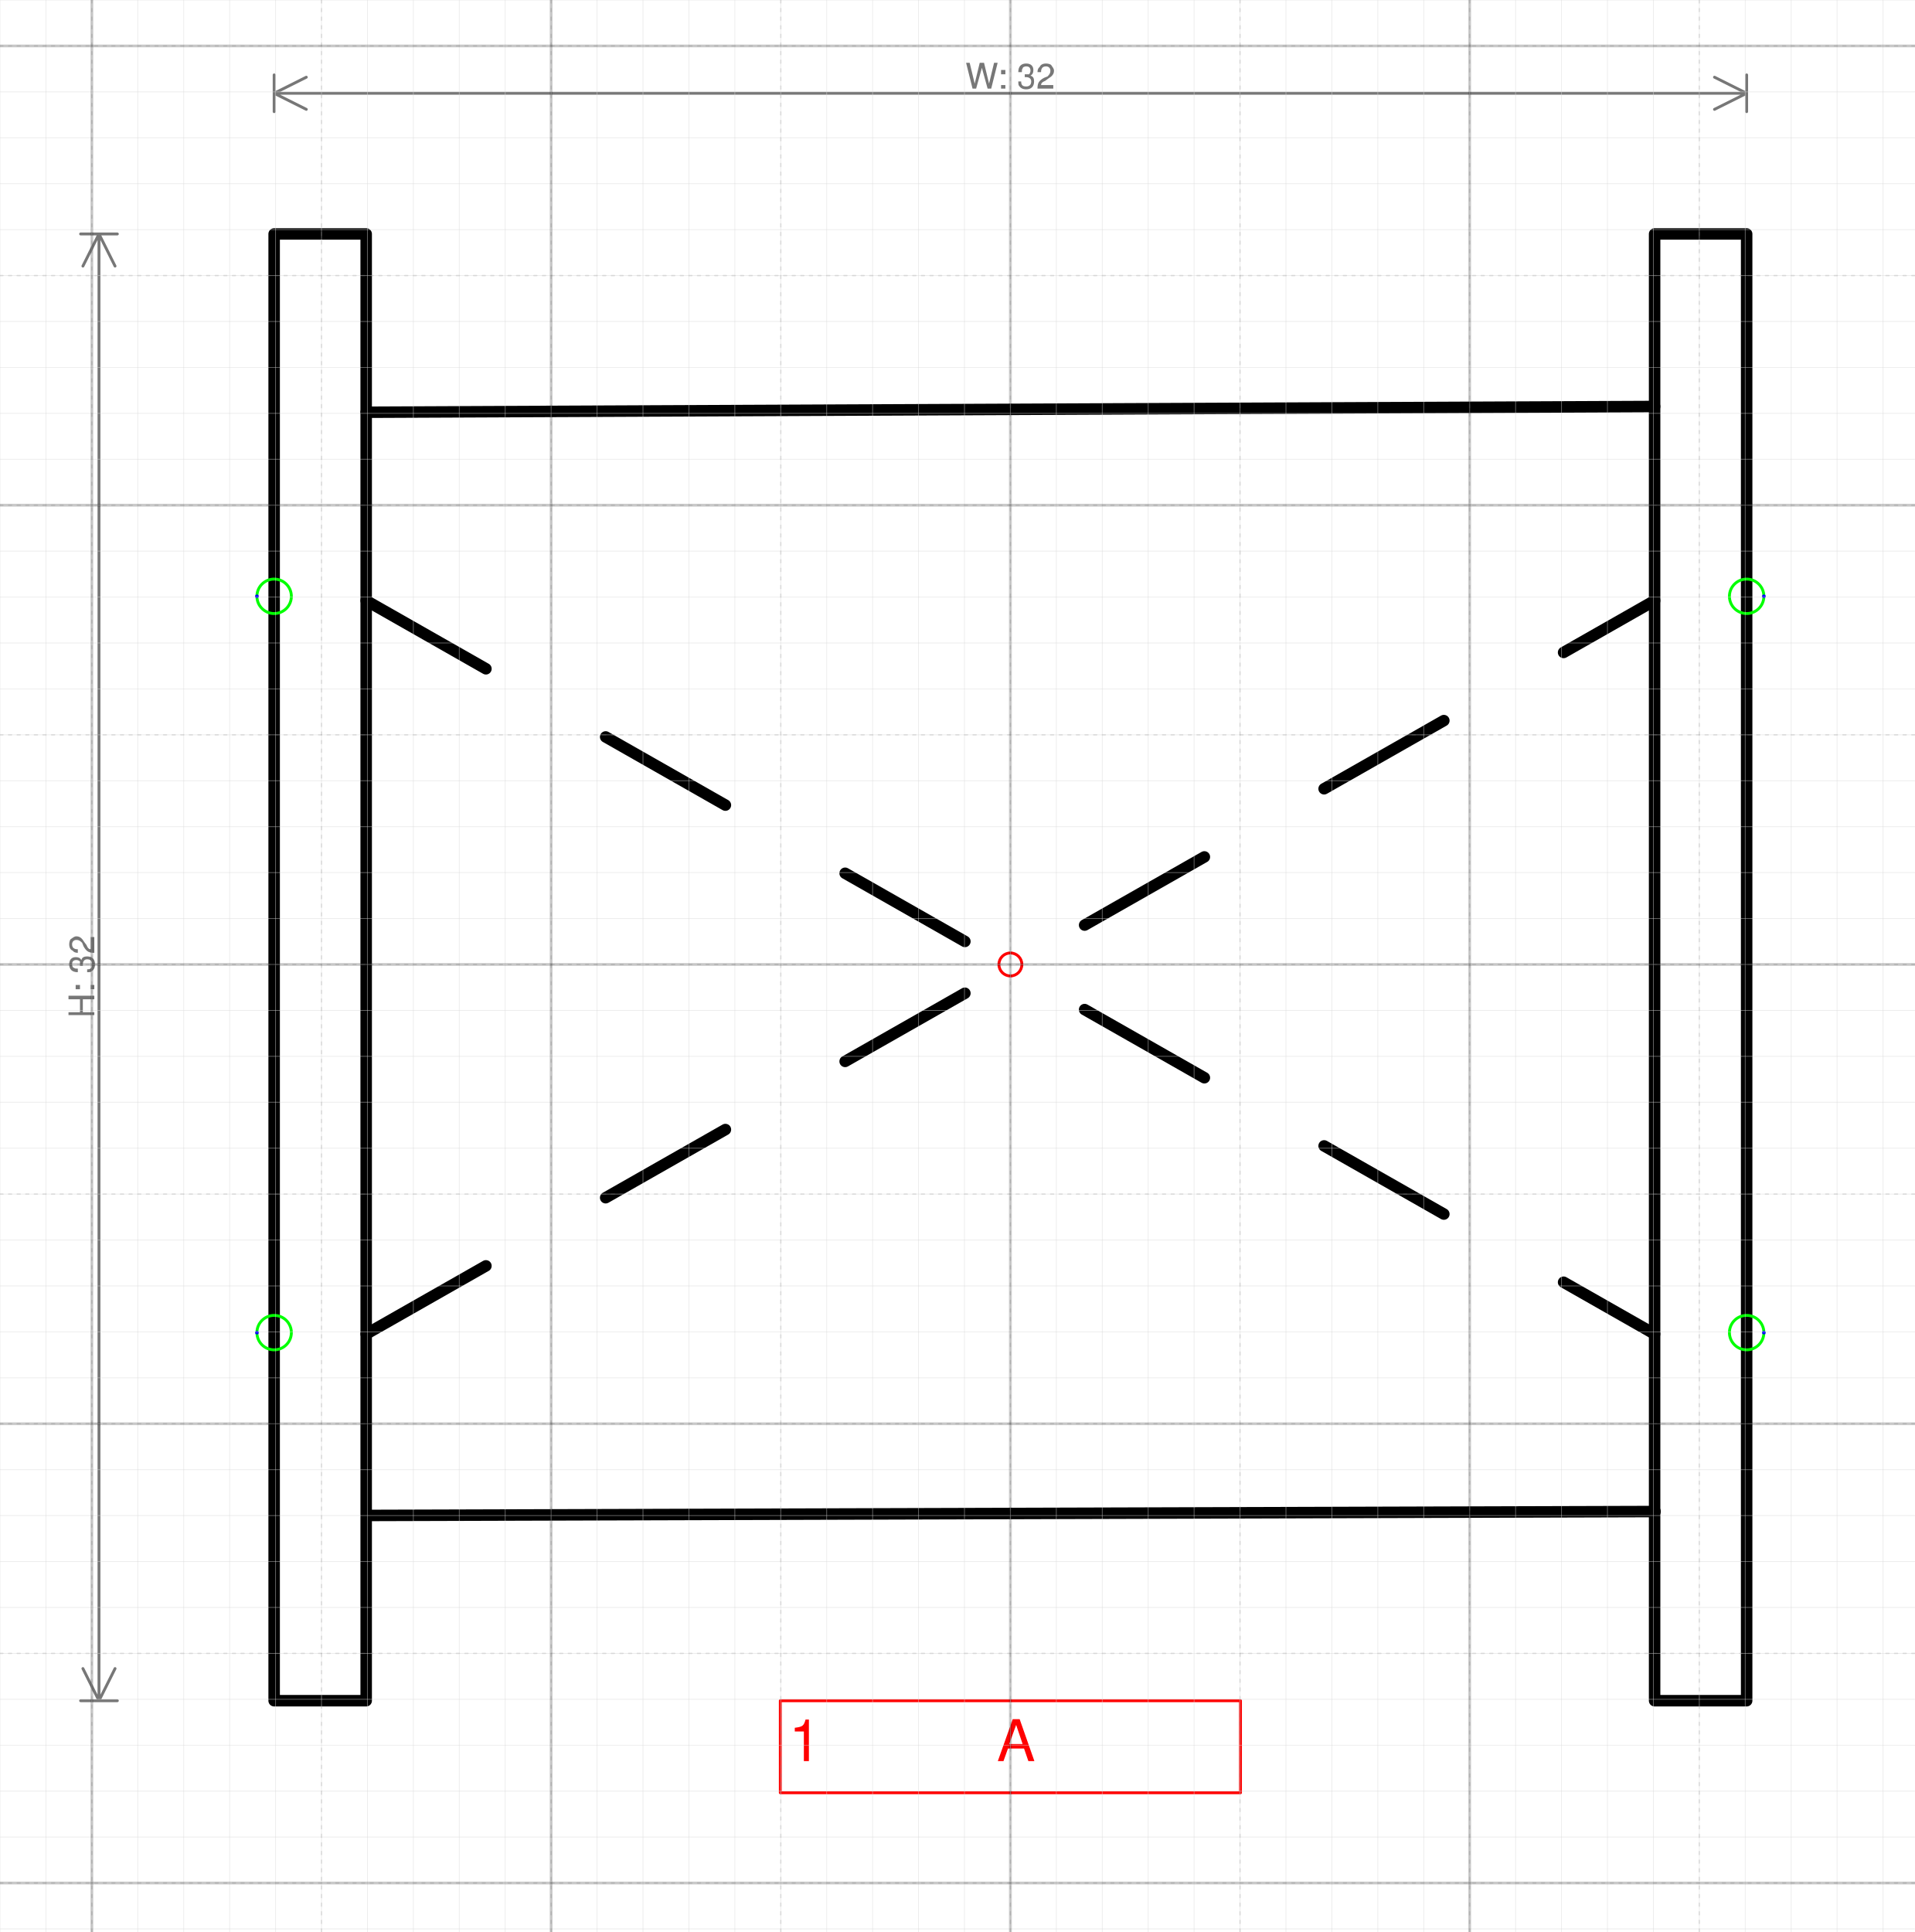
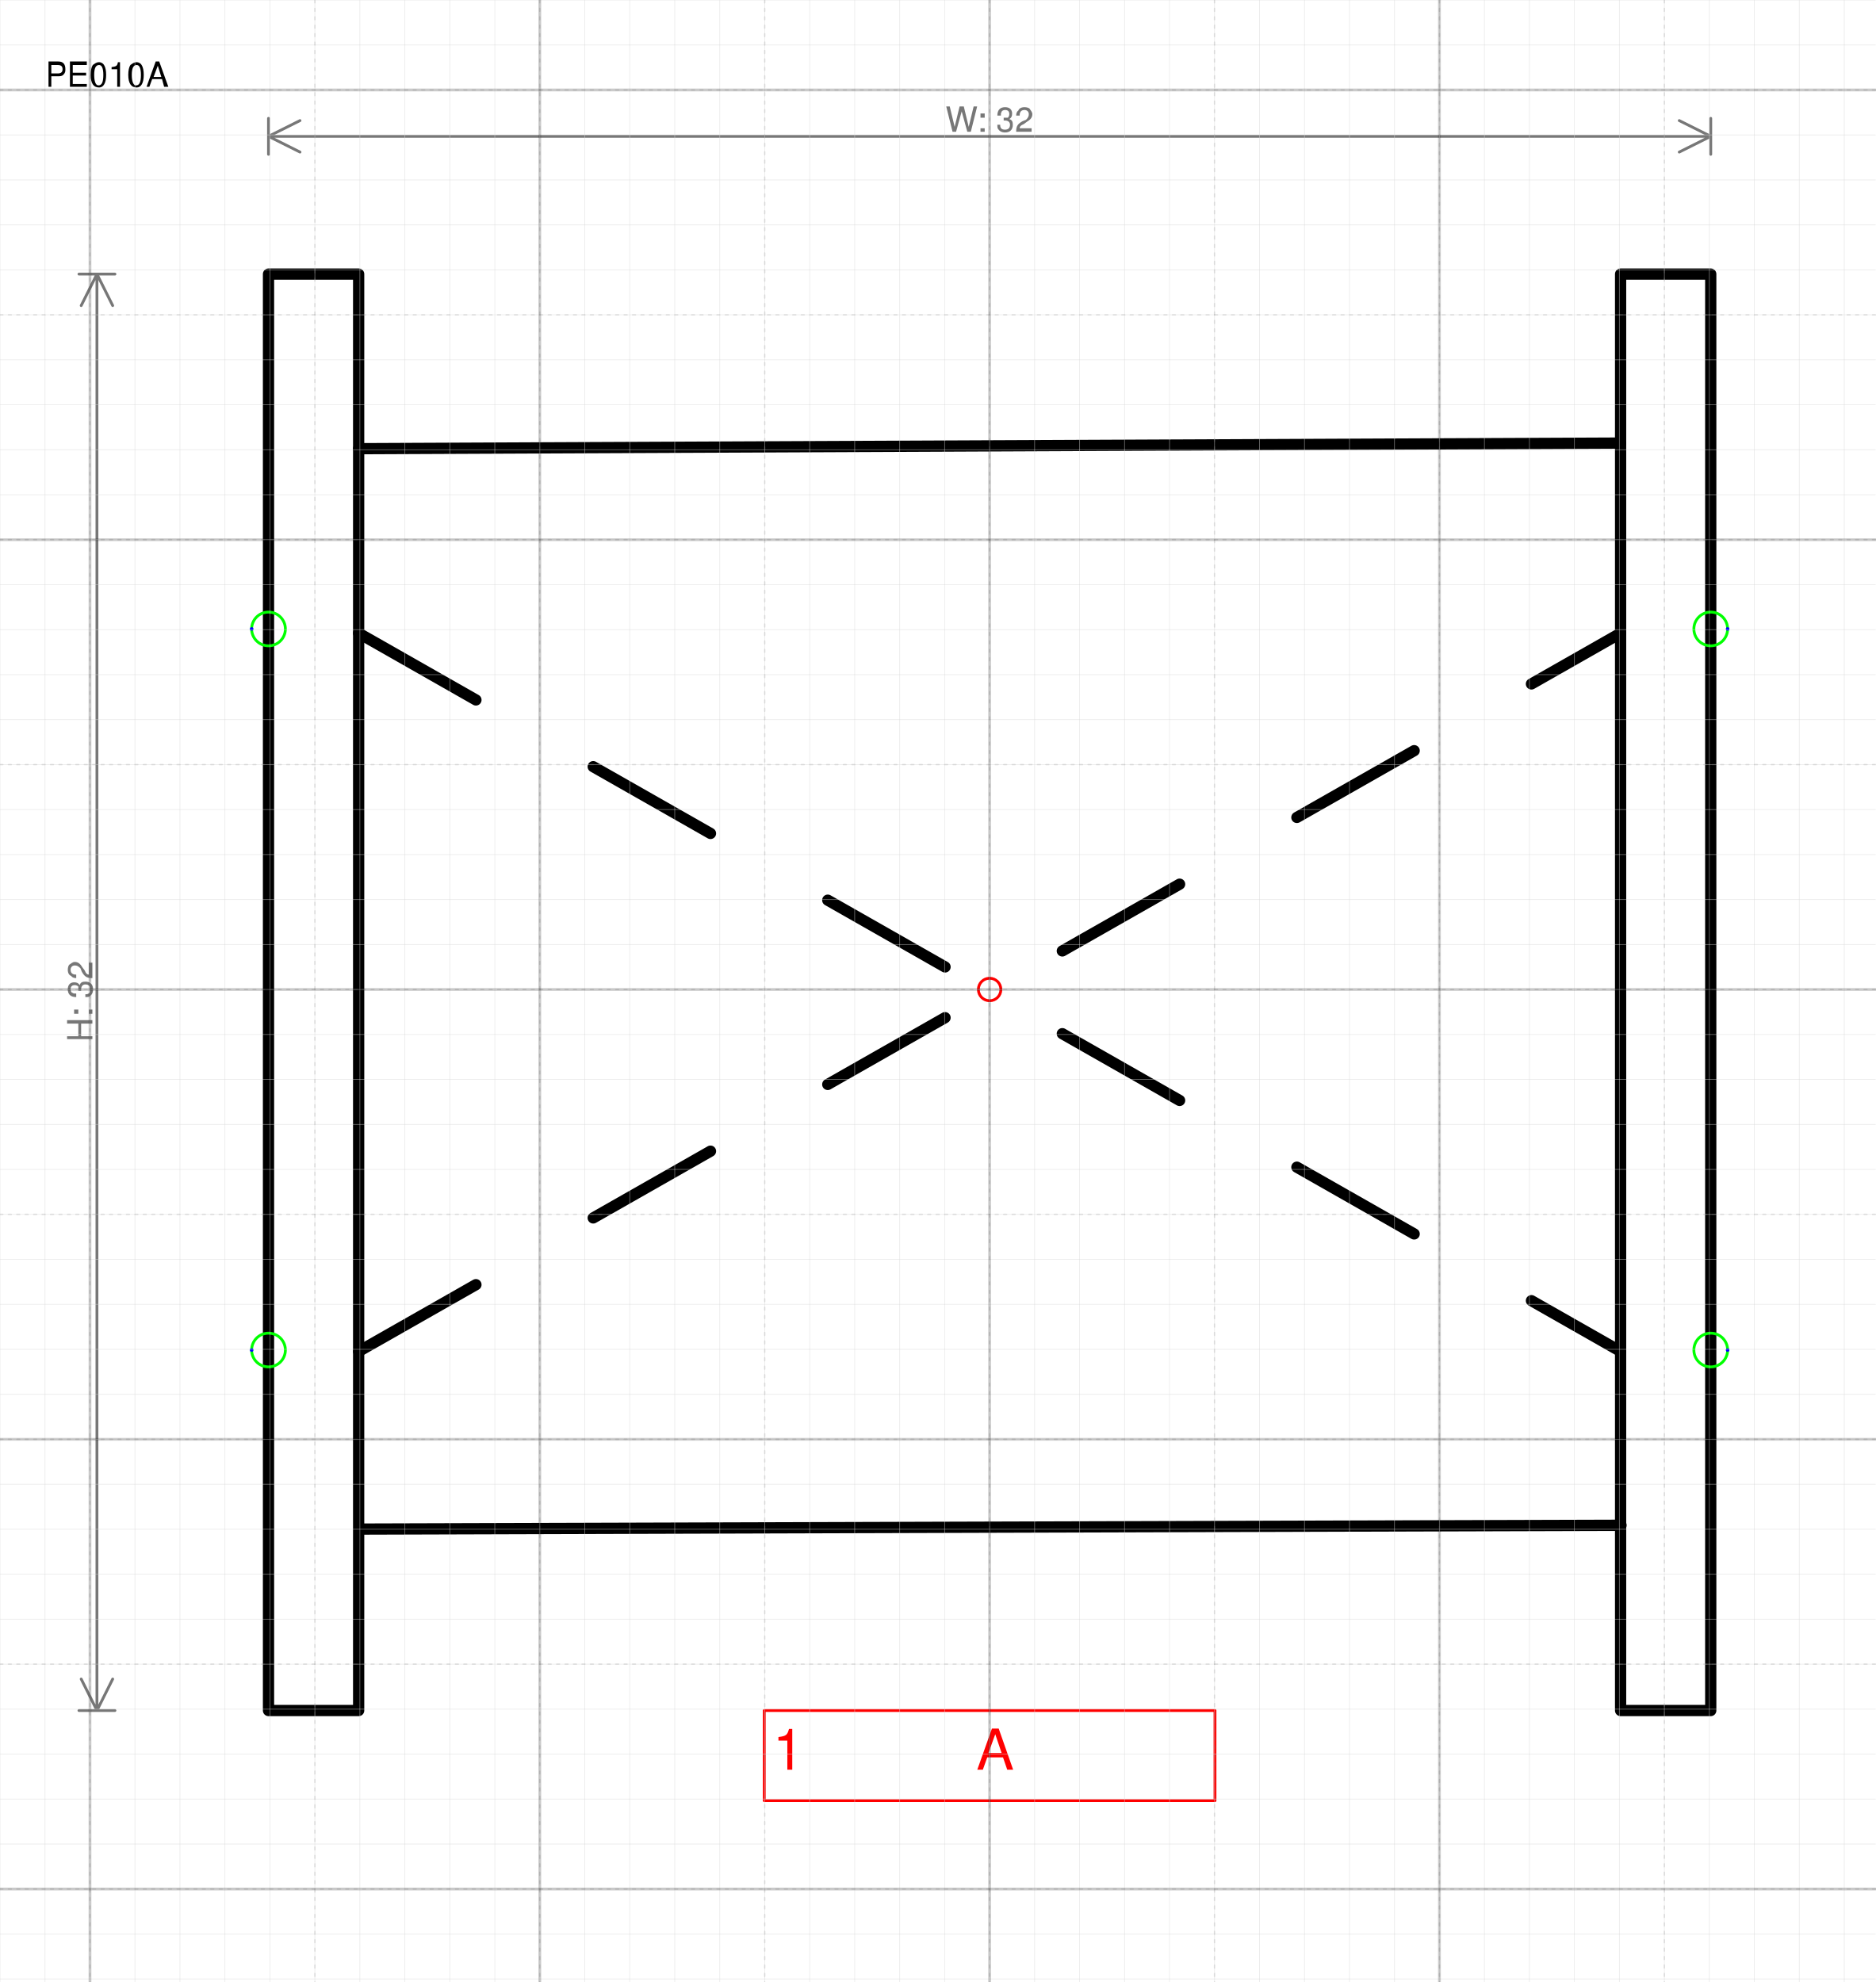
- <svg xmlns="http://www.w3.org/2000/svg" version="1.1" width="176.478mm" height="178.068mm" viewBox="-22 -21 41.691 42.067">
+ <svg xmlns="http://www.w3.org/2000/svg" version="1.1" width="176.478mm" height="186.534mm" viewBox="-22 -22 41.691 44.067">
  <defs vector-effect="non-scaling-stroke" />
  <g>
    <g id="cell-lfd4ERR9KzfVwueqH8c_-5" layer="Symbol">
      <path d="M-14.027 8.047L14.027-7.922" fill="none" stroke="rgb(0, 0, 0)" stroke-miterlimit="10" stroke-dasharray="3 3" pointer-events="stroke" stroke-width="0.25" stroke-linecap="round" stroke-linejoin="round" />
    </g>
    <g id="cell-lfd4ERR9KzfVwueqH8c_-4" layer="Symbol">
      <path d="M-14.027-7.922L14.027 8.047" fill="none" stroke="rgb(0, 0, 0)" stroke-miterlimit="10" stroke-dasharray="3 3" pointer-events="stroke" stroke-width="0.25" stroke-linecap="round" stroke-linejoin="round" />
    </g>
    <g id="cell-lfd4ERR9KzfVwueqH8c_-3" layer="Symbol">
      <path d="M-13.984 11.997L14.037 11.912" fill="none" stroke="rgb(0, 0, 0)" stroke-miterlimit="10" pointer-events="stroke" stroke-width="0.25" stroke-linecap="round" stroke-linejoin="round" />
    </g>
    <g id="cell-lfd4ERR9KzfVwueqH8c_-2" layer="Symbol">
      <path d="M-14.027-12.024L14.027-12.149" fill="none" stroke="rgb(0, 0, 0)" stroke-miterlimit="10" pointer-events="stroke" stroke-width="0.25" stroke-linecap="round" stroke-linejoin="round" />
    </g>
    <g id="cell-lfd4ERR9KzfVwueqH8c_-1" layer="Symbol">
      <path fill="none" stroke="rgb(0, 0, 0)" pointer-events="all" d="M14.027-15.906L16.031-15.906 16.031 16.031 14.027 16.031z" stroke-width="0.25" stroke-linecap="round" stroke-linejoin="round" />
    </g>
    <g id="cell-lfd4ERR9KzfVwueqH8c_-0" layer="Symbol">
      <path fill="none" stroke="rgb(0, 0, 0)" pointer-events="all" d="M-16.031-15.906L-14.027-15.906-14.027 16.031-16.031 16.031z" stroke-width="0.25" stroke-linecap="round" stroke-linejoin="round" />
    </g>
    <g id="cell-FXZ0acjRom5HCQV_QIXH-132" content="&lt;object label=&quot;%LabelLines%&amp;amp;nbsp; &amp;amp;nbsp; &amp;amp;nbsp; &amp;amp;nbsp; &amp;amp;nbsp; &amp;amp;nbsp;%LabelIndex%&quot; placeholders=&quot;1&quot; LabelLines=&quot;1&quot; LabelIndex=&quot;A&quot;/&gt;" data-label="%LabelLines%&amp;nbsp; &amp;nbsp; &amp;nbsp; &amp;nbsp; &amp;nbsp; &amp;nbsp;%LabelIndex%" data-placeholders="1" data-LabelLines="1" data-LabelIndex="A" layer="Label">
      <path fill="none" stroke="#ff0000" pointer-events="all" d="M-5.01 16.031L5.01 16.031 5.01 18.035-5.01 18.035z" vector-effect="non-scaling-stroke" stroke-linecap="round" stroke-linejoin="round" />
      <g>
        <text x="96" y="266" fill="#FF0000" font-family="Helvetica" font-size="10px" transform="scale(0.125245 0.125245) translate(-134 -127) translate(-0.5 -0.5)" vector-effect="non-scaling-stroke" stroke-linecap="round" stroke-linejoin="round">1           A</text>
      </g>
    </g>
    <g id="cell-FXZ0acjRom5HCQV_QIXH-125" content="&lt;object label=&quot;Connection&quot; PipingConnector=&quot;Y&quot; LabelConnector=&quot;N&quot; SignalConnector=&quot;N&quot; Direction=&quot;0&quot; AuxiliaryConnector=&quot;N&quot;/&gt;" data-label="Connection" data-PipingConnector="Y" data-LabelConnector="N" data-SignalConnector="N" data-Direction="0" data-AuxiliaryConnector="N" layer="Connection">
      <ellipse cx="16.031" cy="-8.016" rx="0.375" ry="0.375" fill="none" stroke="#00ff00" vector-effect="non-scaling-stroke" />
      <ellipse cx="16.406" cy="-8.016" rx="0.04" ry="0.04" fill="#0000ff" stroke="none" vector-effect="non-scaling-stroke" />
    </g>
    <g id="cell-FXZ0acjRom5HCQV_QIXH-126" content="&lt;object label=&quot;Connection&quot; PipingConnector=&quot;Y&quot; LabelConnector=&quot;N&quot; SignalConnector=&quot;N&quot; Direction=&quot;180&quot; AuxiliaryConnector=&quot;N&quot;/&gt;" data-label="Connection" data-PipingConnector="Y" data-LabelConnector="N" data-SignalConnector="N" data-Direction="180" data-AuxiliaryConnector="N" layer="Connection">
      <ellipse cx="-16.031" cy="-8.016" rx="0.375" ry="0.375" fill="none" stroke="#00ff00" vector-effect="non-scaling-stroke" />
      <ellipse cx="-16.406" cy="-8.016" rx="0.04" ry="0.04" fill="#0000ff" stroke="none" vector-effect="non-scaling-stroke" />
    </g>
    <g id="cell-lfd4ERR9KzfVwueqH8c_-7" content="&lt;object label=&quot;Connection&quot; PipingConnector=&quot;Y&quot; LabelConnector=&quot;N&quot; SignalConnector=&quot;N&quot; Direction=&quot;0&quot; AuxiliaryConnector=&quot;N&quot;/&gt;" data-label="Connection" data-PipingConnector="Y" data-LabelConnector="N" data-SignalConnector="N" data-Direction="0" data-AuxiliaryConnector="N" layer="Connection">
      <ellipse cx="16.031" cy="8.016" rx="0.375" ry="0.375" fill="none" stroke="#00ff00" vector-effect="non-scaling-stroke" />
      <ellipse cx="16.406" cy="8.016" rx="0.04" ry="0.04" fill="#0000ff" stroke="none" vector-effect="non-scaling-stroke" />
    </g>
    <g id="cell-lfd4ERR9KzfVwueqH8c_-8" content="&lt;object label=&quot;Connection&quot; PipingConnector=&quot;Y&quot; LabelConnector=&quot;N&quot; SignalConnector=&quot;N&quot; Direction=&quot;180&quot; AuxiliaryConnector=&quot;N&quot;/&gt;" data-label="Connection" data-PipingConnector="Y" data-LabelConnector="N" data-SignalConnector="N" data-Direction="180" data-AuxiliaryConnector="N" layer="Connection">
      <ellipse cx="-16.031" cy="8.016" rx="0.375" ry="0.375" fill="none" stroke="#00ff00" vector-effect="non-scaling-stroke" />
      <ellipse cx="-16.406" cy="8.016" rx="0.04" ry="0.04" fill="#0000ff" stroke="none" vector-effect="non-scaling-stroke" />
    </g>
    <g id="cell-FXZ0acjRom5HCQV_QIXH-134" content="&lt;object label=&quot;origo&quot;/&gt;" data-label="origo" layer="Origo">
      <ellipse cx="0" cy="0" rx="0.25" ry="0.25" fill="none" stroke="#ff0000" vector-effect="non-scaling-stroke" />
    </g>
  </g>
  <g layer="Dimension">
    <text x="0" y="-19.069" font-size="0.2mm" font-family="Helvetica" text-anchor="middle" fill="#777777" stroke-linecap="round" stroke-linejoin="round">W: 32</text>
    <path d="M-16.031,-18.969 16.031,-18.969 M-16.031,-18.969 -15.331,-19.319 M-16.031,-18.969 -15.331,-18.619 M16.031,-18.969 15.331,-19.319 M16.031,-18.969 15.331,-18.619 M-16.031,-18.569 -16.031,-19.369 M16.031,-18.569 16.031,-19.369" stroke="#777777" vector-effect="non-scaling-stroke" stroke-linecap="round" stroke-linejoin="round" />
    <text x="-19.945" y="0.263" font-size="0.2mm" font-family="Helvetica" text-anchor="middle" fill="#777777" transform="rotate(-90 -19.94546 0.262623)" stroke-linecap="round" stroke-linejoin="round">H: 32</text>
    <path d="M-19.845-15.906L-19.845 16.031M-19.845-15.906L-19.495-15.206M-19.845-15.906L-20.195-15.206M-19.845 16.031L-19.495 15.331M-19.845 16.031L-20.195 15.331M-20.245-15.906L-19.445-15.906M-20.245 16.031L-19.445 16.031" stroke="#777777" vector-effect="non-scaling-stroke" stroke-linecap="round" stroke-linejoin="round" />
  </g>
+   <g layer="SymbolRegistrationNumber">
+     <text x="-21" y="-20.072" font-size="0.2mm" font-family="Helvetica" text-anchor="start" fill="#000000" stroke-linecap="round" stroke-linejoin="round">PE010A</text>
+   </g>
  <g layer="Grid">
    <g layer="Grid_micro">
+       <path d="M-22,-22 19.691,-22" fill="none" stroke="rgb(216, 216, 216)" stroke-opacity="0.5" stroke-width="0.25" vector-effect="non-scaling-stroke" stroke-linecap="round" stroke-linejoin="round" />
      <path d="M-22,-21 19.691,-21" fill="none" stroke="rgb(216, 216, 216)" stroke-opacity="0.5" stroke-width="0.25" vector-effect="non-scaling-stroke" stroke-linecap="round" stroke-linejoin="round" />
      <path d="M-22,-20 19.691,-20" fill="none" stroke="rgb(216, 216, 216)" stroke-opacity="0.5" stroke-width="0.25" vector-effect="non-scaling-stroke" stroke-linecap="round" stroke-linejoin="round" />
      <path d="M-22,-19 19.691,-19" fill="none" stroke="rgb(216, 216, 216)" stroke-opacity="0.5" stroke-width="0.25" vector-effect="non-scaling-stroke" stroke-linecap="round" stroke-linejoin="round" />
      <path d="M-22,-18 19.691,-18" fill="none" stroke="rgb(216, 216, 216)" stroke-opacity="0.5" stroke-width="0.25" vector-effect="non-scaling-stroke" stroke-linecap="round" stroke-linejoin="round" />
      <path d="M-22,-17 19.691,-17" fill="none" stroke="rgb(216, 216, 216)" stroke-opacity="0.5" stroke-width="0.25" vector-effect="non-scaling-stroke" stroke-linecap="round" stroke-linejoin="round" />
      <path d="M-22,-16 19.691,-16" fill="none" stroke="rgb(216, 216, 216)" stroke-opacity="0.5" stroke-width="0.25" vector-effect="non-scaling-stroke" stroke-linecap="round" stroke-linejoin="round" />
      <path d="M-22,-15 19.691,-15" fill="none" stroke="rgb(216, 216, 216)" stroke-opacity="0.5" stroke-width="0.25" vector-effect="non-scaling-stroke" stroke-linecap="round" stroke-linejoin="round" />
      <path d="M-22,-14 19.691,-14" fill="none" stroke="rgb(216, 216, 216)" stroke-opacity="0.5" stroke-width="0.25" vector-effect="non-scaling-stroke" stroke-linecap="round" stroke-linejoin="round" />
      <path d="M-22,-13 19.691,-13" fill="none" stroke="rgb(216, 216, 216)" stroke-opacity="0.5" stroke-width="0.25" vector-effect="non-scaling-stroke" stroke-linecap="round" stroke-linejoin="round" />
      <path d="M-22,-12 19.691,-12" fill="none" stroke="rgb(216, 216, 216)" stroke-opacity="0.5" stroke-width="0.25" vector-effect="non-scaling-stroke" stroke-linecap="round" stroke-linejoin="round" />
      <path d="M-22,-11 19.691,-11" fill="none" stroke="rgb(216, 216, 216)" stroke-opacity="0.5" stroke-width="0.25" vector-effect="non-scaling-stroke" stroke-linecap="round" stroke-linejoin="round" />
      <path d="M-22,-10 19.691,-10" fill="none" stroke="rgb(216, 216, 216)" stroke-opacity="0.5" stroke-width="0.25" vector-effect="non-scaling-stroke" stroke-linecap="round" stroke-linejoin="round" />
      <path d="M-22,-9 19.691,-9" fill="none" stroke="rgb(216, 216, 216)" stroke-opacity="0.5" stroke-width="0.25" vector-effect="non-scaling-stroke" stroke-linecap="round" stroke-linejoin="round" />
      <path d="M-22,-8 19.691,-8" fill="none" stroke="rgb(216, 216, 216)" stroke-opacity="0.5" stroke-width="0.25" vector-effect="non-scaling-stroke" stroke-linecap="round" stroke-linejoin="round" />
      <path d="M-22,-7 19.691,-7" fill="none" stroke="rgb(216, 216, 216)" stroke-opacity="0.5" stroke-width="0.25" vector-effect="non-scaling-stroke" stroke-linecap="round" stroke-linejoin="round" />
      <path d="M-22,-6 19.691,-6" fill="none" stroke="rgb(216, 216, 216)" stroke-opacity="0.5" stroke-width="0.25" vector-effect="non-scaling-stroke" stroke-linecap="round" stroke-linejoin="round" />
      <path d="M-22,-5 19.691,-5" fill="none" stroke="rgb(216, 216, 216)" stroke-opacity="0.5" stroke-width="0.25" vector-effect="non-scaling-stroke" stroke-linecap="round" stroke-linejoin="round" />
      <path d="M-22,-4 19.691,-4" fill="none" stroke="rgb(216, 216, 216)" stroke-opacity="0.5" stroke-width="0.25" vector-effect="non-scaling-stroke" stroke-linecap="round" stroke-linejoin="round" />
      <path d="M-22,-3 19.691,-3" fill="none" stroke="rgb(216, 216, 216)" stroke-opacity="0.5" stroke-width="0.25" vector-effect="non-scaling-stroke" stroke-linecap="round" stroke-linejoin="round" />
      <path d="M-22,-2 19.691,-2" fill="none" stroke="rgb(216, 216, 216)" stroke-opacity="0.5" stroke-width="0.25" vector-effect="non-scaling-stroke" stroke-linecap="round" stroke-linejoin="round" />
      <path d="M-22,-1 19.691,-1" fill="none" stroke="rgb(216, 216, 216)" stroke-opacity="0.5" stroke-width="0.25" vector-effect="non-scaling-stroke" stroke-linecap="round" stroke-linejoin="round" />
      <path d="M-22,0 19.691,0" fill="none" stroke="rgb(216, 216, 216)" stroke-opacity="0.5" stroke-width="0.25" vector-effect="non-scaling-stroke" stroke-linecap="round" stroke-linejoin="round" />
      <path d="M-22,1 19.691,1" fill="none" stroke="rgb(216, 216, 216)" stroke-opacity="0.5" stroke-width="0.25" vector-effect="non-scaling-stroke" stroke-linecap="round" stroke-linejoin="round" />
      <path d="M-22,2 19.691,2" fill="none" stroke="rgb(216, 216, 216)" stroke-opacity="0.5" stroke-width="0.25" vector-effect="non-scaling-stroke" stroke-linecap="round" stroke-linejoin="round" />
      <path d="M-22,3 19.691,3" fill="none" stroke="rgb(216, 216, 216)" stroke-opacity="0.5" stroke-width="0.25" vector-effect="non-scaling-stroke" stroke-linecap="round" stroke-linejoin="round" />
      <path d="M-22,4 19.691,4" fill="none" stroke="rgb(216, 216, 216)" stroke-opacity="0.5" stroke-width="0.25" vector-effect="non-scaling-stroke" stroke-linecap="round" stroke-linejoin="round" />
      <path d="M-22,5 19.691,5" fill="none" stroke="rgb(216, 216, 216)" stroke-opacity="0.5" stroke-width="0.25" vector-effect="non-scaling-stroke" stroke-linecap="round" stroke-linejoin="round" />
      <path d="M-22,6 19.691,6" fill="none" stroke="rgb(216, 216, 216)" stroke-opacity="0.5" stroke-width="0.25" vector-effect="non-scaling-stroke" stroke-linecap="round" stroke-linejoin="round" />
      <path d="M-22,7 19.691,7" fill="none" stroke="rgb(216, 216, 216)" stroke-opacity="0.5" stroke-width="0.25" vector-effect="non-scaling-stroke" stroke-linecap="round" stroke-linejoin="round" />
      <path d="M-22,8 19.691,8" fill="none" stroke="rgb(216, 216, 216)" stroke-opacity="0.5" stroke-width="0.25" vector-effect="non-scaling-stroke" stroke-linecap="round" stroke-linejoin="round" />
      <path d="M-22,9 19.691,9" fill="none" stroke="rgb(216, 216, 216)" stroke-opacity="0.5" stroke-width="0.25" vector-effect="non-scaling-stroke" stroke-linecap="round" stroke-linejoin="round" />
      <path d="M-22,10 19.691,10" fill="none" stroke="rgb(216, 216, 216)" stroke-opacity="0.5" stroke-width="0.25" vector-effect="non-scaling-stroke" stroke-linecap="round" stroke-linejoin="round" />
      <path d="M-22,11 19.691,11" fill="none" stroke="rgb(216, 216, 216)" stroke-opacity="0.5" stroke-width="0.25" vector-effect="non-scaling-stroke" stroke-linecap="round" stroke-linejoin="round" />
      <path d="M-22,12 19.691,12" fill="none" stroke="rgb(216, 216, 216)" stroke-opacity="0.5" stroke-width="0.25" vector-effect="non-scaling-stroke" stroke-linecap="round" stroke-linejoin="round" />
      <path d="M-22,13 19.691,13" fill="none" stroke="rgb(216, 216, 216)" stroke-opacity="0.5" stroke-width="0.25" vector-effect="non-scaling-stroke" stroke-linecap="round" stroke-linejoin="round" />
      <path d="M-22,14 19.691,14" fill="none" stroke="rgb(216, 216, 216)" stroke-opacity="0.5" stroke-width="0.25" vector-effect="non-scaling-stroke" stroke-linecap="round" stroke-linejoin="round" />
      <path d="M-22,15 19.691,15" fill="none" stroke="rgb(216, 216, 216)" stroke-opacity="0.5" stroke-width="0.25" vector-effect="non-scaling-stroke" stroke-linecap="round" stroke-linejoin="round" />
      <path d="M-22,16 19.691,16" fill="none" stroke="rgb(216, 216, 216)" stroke-opacity="0.5" stroke-width="0.25" vector-effect="non-scaling-stroke" stroke-linecap="round" stroke-linejoin="round" />
      <path d="M-22,17 19.691,17" fill="none" stroke="rgb(216, 216, 216)" stroke-opacity="0.5" stroke-width="0.25" vector-effect="non-scaling-stroke" stroke-linecap="round" stroke-linejoin="round" />
      <path d="M-22,18 19.691,18" fill="none" stroke="rgb(216, 216, 216)" stroke-opacity="0.5" stroke-width="0.25" vector-effect="non-scaling-stroke" stroke-linecap="round" stroke-linejoin="round" />
      <path d="M-22,19 19.691,19" fill="none" stroke="rgb(216, 216, 216)" stroke-opacity="0.5" stroke-width="0.25" vector-effect="non-scaling-stroke" stroke-linecap="round" stroke-linejoin="round" />
      <path d="M-22,20 19.691,20" fill="none" stroke="rgb(216, 216, 216)" stroke-opacity="0.5" stroke-width="0.25" vector-effect="non-scaling-stroke" stroke-linecap="round" stroke-linejoin="round" />
      <path d="M-22,21 19.691,21" fill="none" stroke="rgb(216, 216, 216)" stroke-opacity="0.5" stroke-width="0.25" vector-effect="non-scaling-stroke" stroke-linecap="round" stroke-linejoin="round" />
-       <path d="M-22,-21 -22,21.067" fill="none" stroke="rgb(216, 216, 216)" stroke-opacity="0.5" stroke-width="0.25" vector-effect="non-scaling-stroke" stroke-linecap="round" stroke-linejoin="round" />
-       <path d="M-21,-21 -21,21.067" fill="none" stroke="rgb(216, 216, 216)" stroke-opacity="0.5" stroke-width="0.25" vector-effect="non-scaling-stroke" stroke-linecap="round" stroke-linejoin="round" />
-       <path d="M-20,-21 -20,21.067" fill="none" stroke="rgb(216, 216, 216)" stroke-opacity="0.5" stroke-width="0.25" vector-effect="non-scaling-stroke" stroke-linecap="round" stroke-linejoin="round" />
-       <path d="M-19,-21 -19,21.067" fill="none" stroke="rgb(216, 216, 216)" stroke-opacity="0.5" stroke-width="0.25" vector-effect="non-scaling-stroke" stroke-linecap="round" stroke-linejoin="round" />
-       <path d="M-18,-21 -18,21.067" fill="none" stroke="rgb(216, 216, 216)" stroke-opacity="0.5" stroke-width="0.25" vector-effect="non-scaling-stroke" stroke-linecap="round" stroke-linejoin="round" />
-       <path d="M-17,-21 -17,21.067" fill="none" stroke="rgb(216, 216, 216)" stroke-opacity="0.5" stroke-width="0.25" vector-effect="non-scaling-stroke" stroke-linecap="round" stroke-linejoin="round" />
-       <path d="M-16,-21 -16,21.067" fill="none" stroke="rgb(216, 216, 216)" stroke-opacity="0.5" stroke-width="0.25" vector-effect="non-scaling-stroke" stroke-linecap="round" stroke-linejoin="round" />
-       <path d="M-15,-21 -15,21.067" fill="none" stroke="rgb(216, 216, 216)" stroke-opacity="0.5" stroke-width="0.25" vector-effect="non-scaling-stroke" stroke-linecap="round" stroke-linejoin="round" />
-       <path d="M-14,-21 -14,21.067" fill="none" stroke="rgb(216, 216, 216)" stroke-opacity="0.5" stroke-width="0.25" vector-effect="non-scaling-stroke" stroke-linecap="round" stroke-linejoin="round" />
-       <path d="M-13,-21 -13,21.067" fill="none" stroke="rgb(216, 216, 216)" stroke-opacity="0.5" stroke-width="0.25" vector-effect="non-scaling-stroke" stroke-linecap="round" stroke-linejoin="round" />
-       <path d="M-12,-21 -12,21.067" fill="none" stroke="rgb(216, 216, 216)" stroke-opacity="0.5" stroke-width="0.25" vector-effect="non-scaling-stroke" stroke-linecap="round" stroke-linejoin="round" />
-       <path d="M-11,-21 -11,21.067" fill="none" stroke="rgb(216, 216, 216)" stroke-opacity="0.5" stroke-width="0.25" vector-effect="non-scaling-stroke" stroke-linecap="round" stroke-linejoin="round" />
-       <path d="M-10,-21 -10,21.067" fill="none" stroke="rgb(216, 216, 216)" stroke-opacity="0.5" stroke-width="0.25" vector-effect="non-scaling-stroke" stroke-linecap="round" stroke-linejoin="round" />
-       <path d="M-9,-21 -9,21.067" fill="none" stroke="rgb(216, 216, 216)" stroke-opacity="0.5" stroke-width="0.25" vector-effect="non-scaling-stroke" stroke-linecap="round" stroke-linejoin="round" />
-       <path d="M-8,-21 -8,21.067" fill="none" stroke="rgb(216, 216, 216)" stroke-opacity="0.5" stroke-width="0.25" vector-effect="non-scaling-stroke" stroke-linecap="round" stroke-linejoin="round" />
-       <path d="M-7,-21 -7,21.067" fill="none" stroke="rgb(216, 216, 216)" stroke-opacity="0.5" stroke-width="0.25" vector-effect="non-scaling-stroke" stroke-linecap="round" stroke-linejoin="round" />
-       <path d="M-6,-21 -6,21.067" fill="none" stroke="rgb(216, 216, 216)" stroke-opacity="0.5" stroke-width="0.25" vector-effect="non-scaling-stroke" stroke-linecap="round" stroke-linejoin="round" />
-       <path d="M-5,-21 -5,21.067" fill="none" stroke="rgb(216, 216, 216)" stroke-opacity="0.5" stroke-width="0.25" vector-effect="non-scaling-stroke" stroke-linecap="round" stroke-linejoin="round" />
-       <path d="M-4,-21 -4,21.067" fill="none" stroke="rgb(216, 216, 216)" stroke-opacity="0.5" stroke-width="0.25" vector-effect="non-scaling-stroke" stroke-linecap="round" stroke-linejoin="round" />
-       <path d="M-3,-21 -3,21.067" fill="none" stroke="rgb(216, 216, 216)" stroke-opacity="0.5" stroke-width="0.25" vector-effect="non-scaling-stroke" stroke-linecap="round" stroke-linejoin="round" />
-       <path d="M-2,-21 -2,21.067" fill="none" stroke="rgb(216, 216, 216)" stroke-opacity="0.5" stroke-width="0.25" vector-effect="non-scaling-stroke" stroke-linecap="round" stroke-linejoin="round" />
-       <path d="M-1,-21 -1,21.067" fill="none" stroke="rgb(216, 216, 216)" stroke-opacity="0.5" stroke-width="0.25" vector-effect="non-scaling-stroke" stroke-linecap="round" stroke-linejoin="round" />
-       <path d="M0,-21 0,21.067" fill="none" stroke="rgb(216, 216, 216)" stroke-opacity="0.5" stroke-width="0.25" vector-effect="non-scaling-stroke" stroke-linecap="round" stroke-linejoin="round" />
-       <path d="M1,-21 1,21.067" fill="none" stroke="rgb(216, 216, 216)" stroke-opacity="0.5" stroke-width="0.25" vector-effect="non-scaling-stroke" stroke-linecap="round" stroke-linejoin="round" />
-       <path d="M2,-21 2,21.067" fill="none" stroke="rgb(216, 216, 216)" stroke-opacity="0.5" stroke-width="0.25" vector-effect="non-scaling-stroke" stroke-linecap="round" stroke-linejoin="round" />
-       <path d="M3,-21 3,21.067" fill="none" stroke="rgb(216, 216, 216)" stroke-opacity="0.5" stroke-width="0.25" vector-effect="non-scaling-stroke" stroke-linecap="round" stroke-linejoin="round" />
-       <path d="M4,-21 4,21.067" fill="none" stroke="rgb(216, 216, 216)" stroke-opacity="0.5" stroke-width="0.25" vector-effect="non-scaling-stroke" stroke-linecap="round" stroke-linejoin="round" />
-       <path d="M5,-21 5,21.067" fill="none" stroke="rgb(216, 216, 216)" stroke-opacity="0.5" stroke-width="0.25" vector-effect="non-scaling-stroke" stroke-linecap="round" stroke-linejoin="round" />
-       <path d="M6,-21 6,21.067" fill="none" stroke="rgb(216, 216, 216)" stroke-opacity="0.5" stroke-width="0.25" vector-effect="non-scaling-stroke" stroke-linecap="round" stroke-linejoin="round" />
-       <path d="M7,-21 7,21.067" fill="none" stroke="rgb(216, 216, 216)" stroke-opacity="0.5" stroke-width="0.25" vector-effect="non-scaling-stroke" stroke-linecap="round" stroke-linejoin="round" />
-       <path d="M8,-21 8,21.067" fill="none" stroke="rgb(216, 216, 216)" stroke-opacity="0.5" stroke-width="0.25" vector-effect="non-scaling-stroke" stroke-linecap="round" stroke-linejoin="round" />
-       <path d="M9,-21 9,21.067" fill="none" stroke="rgb(216, 216, 216)" stroke-opacity="0.5" stroke-width="0.25" vector-effect="non-scaling-stroke" stroke-linecap="round" stroke-linejoin="round" />
-       <path d="M10,-21 10,21.067" fill="none" stroke="rgb(216, 216, 216)" stroke-opacity="0.5" stroke-width="0.25" vector-effect="non-scaling-stroke" stroke-linecap="round" stroke-linejoin="round" />
-       <path d="M11,-21 11,21.067" fill="none" stroke="rgb(216, 216, 216)" stroke-opacity="0.5" stroke-width="0.25" vector-effect="non-scaling-stroke" stroke-linecap="round" stroke-linejoin="round" />
-       <path d="M12,-21 12,21.067" fill="none" stroke="rgb(216, 216, 216)" stroke-opacity="0.5" stroke-width="0.25" vector-effect="non-scaling-stroke" stroke-linecap="round" stroke-linejoin="round" />
-       <path d="M13,-21 13,21.067" fill="none" stroke="rgb(216, 216, 216)" stroke-opacity="0.5" stroke-width="0.25" vector-effect="non-scaling-stroke" stroke-linecap="round" stroke-linejoin="round" />
-       <path d="M14,-21 14,21.067" fill="none" stroke="rgb(216, 216, 216)" stroke-opacity="0.5" stroke-width="0.25" vector-effect="non-scaling-stroke" stroke-linecap="round" stroke-linejoin="round" />
-       <path d="M15,-21 15,21.067" fill="none" stroke="rgb(216, 216, 216)" stroke-opacity="0.5" stroke-width="0.25" vector-effect="non-scaling-stroke" stroke-linecap="round" stroke-linejoin="round" />
-       <path d="M16,-21 16,21.067" fill="none" stroke="rgb(216, 216, 216)" stroke-opacity="0.5" stroke-width="0.25" vector-effect="non-scaling-stroke" stroke-linecap="round" stroke-linejoin="round" />
-       <path d="M17,-21 17,21.067" fill="none" stroke="rgb(216, 216, 216)" stroke-opacity="0.5" stroke-width="0.25" vector-effect="non-scaling-stroke" stroke-linecap="round" stroke-linejoin="round" />
-       <path d="M18,-21 18,21.067" fill="none" stroke="rgb(216, 216, 216)" stroke-opacity="0.5" stroke-width="0.25" vector-effect="non-scaling-stroke" stroke-linecap="round" stroke-linejoin="round" />
-       <path d="M19,-21 19,21.067" fill="none" stroke="rgb(216, 216, 216)" stroke-opacity="0.5" stroke-width="0.25" vector-effect="non-scaling-stroke" stroke-linecap="round" stroke-linejoin="round" />
+       <path d="M-22,22 19.691,22" fill="none" stroke="rgb(216, 216, 216)" stroke-opacity="0.5" stroke-width="0.25" vector-effect="non-scaling-stroke" stroke-linecap="round" stroke-linejoin="round" />
+       <path d="M-22,-22 -22,22.067" fill="none" stroke="rgb(216, 216, 216)" stroke-opacity="0.5" stroke-width="0.25" vector-effect="non-scaling-stroke" stroke-linecap="round" stroke-linejoin="round" />
+       <path d="M-21,-22 -21,22.067" fill="none" stroke="rgb(216, 216, 216)" stroke-opacity="0.5" stroke-width="0.25" vector-effect="non-scaling-stroke" stroke-linecap="round" stroke-linejoin="round" />
+       <path d="M-20,-22 -20,22.067" fill="none" stroke="rgb(216, 216, 216)" stroke-opacity="0.5" stroke-width="0.25" vector-effect="non-scaling-stroke" stroke-linecap="round" stroke-linejoin="round" />
+       <path d="M-19,-22 -19,22.067" fill="none" stroke="rgb(216, 216, 216)" stroke-opacity="0.5" stroke-width="0.25" vector-effect="non-scaling-stroke" stroke-linecap="round" stroke-linejoin="round" />
+       <path d="M-18,-22 -18,22.067" fill="none" stroke="rgb(216, 216, 216)" stroke-opacity="0.5" stroke-width="0.25" vector-effect="non-scaling-stroke" stroke-linecap="round" stroke-linejoin="round" />
+       <path d="M-17,-22 -17,22.067" fill="none" stroke="rgb(216, 216, 216)" stroke-opacity="0.5" stroke-width="0.25" vector-effect="non-scaling-stroke" stroke-linecap="round" stroke-linejoin="round" />
+       <path d="M-16,-22 -16,22.067" fill="none" stroke="rgb(216, 216, 216)" stroke-opacity="0.5" stroke-width="0.25" vector-effect="non-scaling-stroke" stroke-linecap="round" stroke-linejoin="round" />
+       <path d="M-15,-22 -15,22.067" fill="none" stroke="rgb(216, 216, 216)" stroke-opacity="0.5" stroke-width="0.25" vector-effect="non-scaling-stroke" stroke-linecap="round" stroke-linejoin="round" />
+       <path d="M-14,-22 -14,22.067" fill="none" stroke="rgb(216, 216, 216)" stroke-opacity="0.5" stroke-width="0.25" vector-effect="non-scaling-stroke" stroke-linecap="round" stroke-linejoin="round" />
+       <path d="M-13,-22 -13,22.067" fill="none" stroke="rgb(216, 216, 216)" stroke-opacity="0.5" stroke-width="0.25" vector-effect="non-scaling-stroke" stroke-linecap="round" stroke-linejoin="round" />
+       <path d="M-12,-22 -12,22.067" fill="none" stroke="rgb(216, 216, 216)" stroke-opacity="0.5" stroke-width="0.25" vector-effect="non-scaling-stroke" stroke-linecap="round" stroke-linejoin="round" />
+       <path d="M-11,-22 -11,22.067" fill="none" stroke="rgb(216, 216, 216)" stroke-opacity="0.5" stroke-width="0.25" vector-effect="non-scaling-stroke" stroke-linecap="round" stroke-linejoin="round" />
+       <path d="M-10,-22 -10,22.067" fill="none" stroke="rgb(216, 216, 216)" stroke-opacity="0.5" stroke-width="0.25" vector-effect="non-scaling-stroke" stroke-linecap="round" stroke-linejoin="round" />
+       <path d="M-9,-22 -9,22.067" fill="none" stroke="rgb(216, 216, 216)" stroke-opacity="0.5" stroke-width="0.25" vector-effect="non-scaling-stroke" stroke-linecap="round" stroke-linejoin="round" />
+       <path d="M-8,-22 -8,22.067" fill="none" stroke="rgb(216, 216, 216)" stroke-opacity="0.5" stroke-width="0.25" vector-effect="non-scaling-stroke" stroke-linecap="round" stroke-linejoin="round" />
+       <path d="M-7,-22 -7,22.067" fill="none" stroke="rgb(216, 216, 216)" stroke-opacity="0.5" stroke-width="0.25" vector-effect="non-scaling-stroke" stroke-linecap="round" stroke-linejoin="round" />
+       <path d="M-6,-22 -6,22.067" fill="none" stroke="rgb(216, 216, 216)" stroke-opacity="0.5" stroke-width="0.25" vector-effect="non-scaling-stroke" stroke-linecap="round" stroke-linejoin="round" />
+       <path d="M-5,-22 -5,22.067" fill="none" stroke="rgb(216, 216, 216)" stroke-opacity="0.5" stroke-width="0.25" vector-effect="non-scaling-stroke" stroke-linecap="round" stroke-linejoin="round" />
+       <path d="M-4,-22 -4,22.067" fill="none" stroke="rgb(216, 216, 216)" stroke-opacity="0.5" stroke-width="0.25" vector-effect="non-scaling-stroke" stroke-linecap="round" stroke-linejoin="round" />
+       <path d="M-3,-22 -3,22.067" fill="none" stroke="rgb(216, 216, 216)" stroke-opacity="0.5" stroke-width="0.25" vector-effect="non-scaling-stroke" stroke-linecap="round" stroke-linejoin="round" />
+       <path d="M-2,-22 -2,22.067" fill="none" stroke="rgb(216, 216, 216)" stroke-opacity="0.5" stroke-width="0.25" vector-effect="non-scaling-stroke" stroke-linecap="round" stroke-linejoin="round" />
+       <path d="M-1,-22 -1,22.067" fill="none" stroke="rgb(216, 216, 216)" stroke-opacity="0.5" stroke-width="0.25" vector-effect="non-scaling-stroke" stroke-linecap="round" stroke-linejoin="round" />
+       <path d="M0,-22 0,22.067" fill="none" stroke="rgb(216, 216, 216)" stroke-opacity="0.5" stroke-width="0.25" vector-effect="non-scaling-stroke" stroke-linecap="round" stroke-linejoin="round" />
+       <path d="M1,-22 1,22.067" fill="none" stroke="rgb(216, 216, 216)" stroke-opacity="0.5" stroke-width="0.25" vector-effect="non-scaling-stroke" stroke-linecap="round" stroke-linejoin="round" />
+       <path d="M2,-22 2,22.067" fill="none" stroke="rgb(216, 216, 216)" stroke-opacity="0.5" stroke-width="0.25" vector-effect="non-scaling-stroke" stroke-linecap="round" stroke-linejoin="round" />
+       <path d="M3,-22 3,22.067" fill="none" stroke="rgb(216, 216, 216)" stroke-opacity="0.5" stroke-width="0.25" vector-effect="non-scaling-stroke" stroke-linecap="round" stroke-linejoin="round" />
+       <path d="M4,-22 4,22.067" fill="none" stroke="rgb(216, 216, 216)" stroke-opacity="0.5" stroke-width="0.25" vector-effect="non-scaling-stroke" stroke-linecap="round" stroke-linejoin="round" />
+       <path d="M5,-22 5,22.067" fill="none" stroke="rgb(216, 216, 216)" stroke-opacity="0.5" stroke-width="0.25" vector-effect="non-scaling-stroke" stroke-linecap="round" stroke-linejoin="round" />
+       <path d="M6,-22 6,22.067" fill="none" stroke="rgb(216, 216, 216)" stroke-opacity="0.5" stroke-width="0.25" vector-effect="non-scaling-stroke" stroke-linecap="round" stroke-linejoin="round" />
+       <path d="M7,-22 7,22.067" fill="none" stroke="rgb(216, 216, 216)" stroke-opacity="0.5" stroke-width="0.25" vector-effect="non-scaling-stroke" stroke-linecap="round" stroke-linejoin="round" />
+       <path d="M8,-22 8,22.067" fill="none" stroke="rgb(216, 216, 216)" stroke-opacity="0.5" stroke-width="0.25" vector-effect="non-scaling-stroke" stroke-linecap="round" stroke-linejoin="round" />
+       <path d="M9,-22 9,22.067" fill="none" stroke="rgb(216, 216, 216)" stroke-opacity="0.5" stroke-width="0.25" vector-effect="non-scaling-stroke" stroke-linecap="round" stroke-linejoin="round" />
+       <path d="M10,-22 10,22.067" fill="none" stroke="rgb(216, 216, 216)" stroke-opacity="0.5" stroke-width="0.25" vector-effect="non-scaling-stroke" stroke-linecap="round" stroke-linejoin="round" />
+       <path d="M11,-22 11,22.067" fill="none" stroke="rgb(216, 216, 216)" stroke-opacity="0.5" stroke-width="0.25" vector-effect="non-scaling-stroke" stroke-linecap="round" stroke-linejoin="round" />
+       <path d="M12,-22 12,22.067" fill="none" stroke="rgb(216, 216, 216)" stroke-opacity="0.5" stroke-width="0.25" vector-effect="non-scaling-stroke" stroke-linecap="round" stroke-linejoin="round" />
+       <path d="M13,-22 13,22.067" fill="none" stroke="rgb(216, 216, 216)" stroke-opacity="0.5" stroke-width="0.25" vector-effect="non-scaling-stroke" stroke-linecap="round" stroke-linejoin="round" />
+       <path d="M14,-22 14,22.067" fill="none" stroke="rgb(216, 216, 216)" stroke-opacity="0.5" stroke-width="0.25" vector-effect="non-scaling-stroke" stroke-linecap="round" stroke-linejoin="round" />
+       <path d="M15,-22 15,22.067" fill="none" stroke="rgb(216, 216, 216)" stroke-opacity="0.5" stroke-width="0.25" vector-effect="non-scaling-stroke" stroke-linecap="round" stroke-linejoin="round" />
+       <path d="M16,-22 16,22.067" fill="none" stroke="rgb(216, 216, 216)" stroke-opacity="0.5" stroke-width="0.25" vector-effect="non-scaling-stroke" stroke-linecap="round" stroke-linejoin="round" />
+       <path d="M17,-22 17,22.067" fill="none" stroke="rgb(216, 216, 216)" stroke-opacity="0.5" stroke-width="0.25" vector-effect="non-scaling-stroke" stroke-linecap="round" stroke-linejoin="round" />
+       <path d="M18,-22 18,22.067" fill="none" stroke="rgb(216, 216, 216)" stroke-opacity="0.5" stroke-width="0.25" vector-effect="non-scaling-stroke" stroke-linecap="round" stroke-linejoin="round" />
+       <path d="M19,-22 19,22.067" fill="none" stroke="rgb(216, 216, 216)" stroke-opacity="0.5" stroke-width="0.25" vector-effect="non-scaling-stroke" stroke-linecap="round" stroke-linejoin="round" />
    </g>
    <g layer="Grid_minor">
      <path d="M-22,-20 19.691,-20" fill="none" stroke="#7f7f7f" stroke-opacity="0.2" stroke-width="0.5" stroke-dasharray="1.0, 2.0" vector-effect="non-scaling-stroke" stroke-linecap="round" stroke-linejoin="round" />
      <path d="M-22,-15 19.691,-15" fill="none" stroke="#7f7f7f" stroke-opacity="0.2" stroke-width="0.5" stroke-dasharray="1.0, 2.0" vector-effect="non-scaling-stroke" stroke-linecap="round" stroke-linejoin="round" />
      <path d="M-22,-10 19.691,-10" fill="none" stroke="#7f7f7f" stroke-opacity="0.2" stroke-width="0.5" stroke-dasharray="1.0, 2.0" vector-effect="non-scaling-stroke" stroke-linecap="round" stroke-linejoin="round" />
      <path d="M-22,-5 19.691,-5" fill="none" stroke="#7f7f7f" stroke-opacity="0.2" stroke-width="0.5" stroke-dasharray="1.0, 2.0" vector-effect="non-scaling-stroke" stroke-linecap="round" stroke-linejoin="round" />
      <path d="M-22,0 19.691,0" fill="none" stroke="#7f7f7f" stroke-opacity="0.2" stroke-width="0.5" stroke-dasharray="1.0, 2.0" vector-effect="non-scaling-stroke" stroke-linecap="round" stroke-linejoin="round" />
      <path d="M-22,5 19.691,5" fill="none" stroke="#7f7f7f" stroke-opacity="0.2" stroke-width="0.5" stroke-dasharray="1.0, 2.0" vector-effect="non-scaling-stroke" stroke-linecap="round" stroke-linejoin="round" />
      <path d="M-22,10 19.691,10" fill="none" stroke="#7f7f7f" stroke-opacity="0.2" stroke-width="0.5" stroke-dasharray="1.0, 2.0" vector-effect="non-scaling-stroke" stroke-linecap="round" stroke-linejoin="round" />
      <path d="M-22,15 19.691,15" fill="none" stroke="#7f7f7f" stroke-opacity="0.2" stroke-width="0.5" stroke-dasharray="1.0, 2.0" vector-effect="non-scaling-stroke" stroke-linecap="round" stroke-linejoin="round" />
      <path d="M-22,20 19.691,20" fill="none" stroke="#7f7f7f" stroke-opacity="0.2" stroke-width="0.5" stroke-dasharray="1.0, 2.0" vector-effect="non-scaling-stroke" stroke-linecap="round" stroke-linejoin="round" />
-       <path d="M-20,-21 -20,21.067" fill="none" stroke="#7f7f7f" stroke-opacity="0.2" stroke-width="0.5" stroke-dasharray="1.0, 2.0" vector-effect="non-scaling-stroke" stroke-linecap="round" stroke-linejoin="round" />
-       <path d="M-15,-21 -15,21.067" fill="none" stroke="#7f7f7f" stroke-opacity="0.2" stroke-width="0.5" stroke-dasharray="1.0, 2.0" vector-effect="non-scaling-stroke" stroke-linecap="round" stroke-linejoin="round" />
-       <path d="M-10,-21 -10,21.067" fill="none" stroke="#7f7f7f" stroke-opacity="0.2" stroke-width="0.5" stroke-dasharray="1.0, 2.0" vector-effect="non-scaling-stroke" stroke-linecap="round" stroke-linejoin="round" />
-       <path d="M-5,-21 -5,21.067" fill="none" stroke="#7f7f7f" stroke-opacity="0.2" stroke-width="0.5" stroke-dasharray="1.0, 2.0" vector-effect="non-scaling-stroke" stroke-linecap="round" stroke-linejoin="round" />
-       <path d="M0,-21 0,21.067" fill="none" stroke="#7f7f7f" stroke-opacity="0.2" stroke-width="0.5" stroke-dasharray="1.0, 2.0" vector-effect="non-scaling-stroke" stroke-linecap="round" stroke-linejoin="round" />
-       <path d="M5,-21 5,21.067" fill="none" stroke="#7f7f7f" stroke-opacity="0.2" stroke-width="0.5" stroke-dasharray="1.0, 2.0" vector-effect="non-scaling-stroke" stroke-linecap="round" stroke-linejoin="round" />
-       <path d="M10,-21 10,21.067" fill="none" stroke="#7f7f7f" stroke-opacity="0.2" stroke-width="0.5" stroke-dasharray="1.0, 2.0" vector-effect="non-scaling-stroke" stroke-linecap="round" stroke-linejoin="round" />
-       <path d="M15,-21 15,21.067" fill="none" stroke="#7f7f7f" stroke-opacity="0.2" stroke-width="0.5" stroke-dasharray="1.0, 2.0" vector-effect="non-scaling-stroke" stroke-linecap="round" stroke-linejoin="round" />
+       <path d="M-20,-22 -20,22.067" fill="none" stroke="#7f7f7f" stroke-opacity="0.2" stroke-width="0.5" stroke-dasharray="1.0, 2.0" vector-effect="non-scaling-stroke" stroke-linecap="round" stroke-linejoin="round" />
+       <path d="M-15,-22 -15,22.067" fill="none" stroke="#7f7f7f" stroke-opacity="0.2" stroke-width="0.5" stroke-dasharray="1.0, 2.0" vector-effect="non-scaling-stroke" stroke-linecap="round" stroke-linejoin="round" />
+       <path d="M-10,-22 -10,22.067" fill="none" stroke="#7f7f7f" stroke-opacity="0.2" stroke-width="0.5" stroke-dasharray="1.0, 2.0" vector-effect="non-scaling-stroke" stroke-linecap="round" stroke-linejoin="round" />
+       <path d="M-5,-22 -5,22.067" fill="none" stroke="#7f7f7f" stroke-opacity="0.2" stroke-width="0.5" stroke-dasharray="1.0, 2.0" vector-effect="non-scaling-stroke" stroke-linecap="round" stroke-linejoin="round" />
+       <path d="M0,-22 0,22.067" fill="none" stroke="#7f7f7f" stroke-opacity="0.2" stroke-width="0.5" stroke-dasharray="1.0, 2.0" vector-effect="non-scaling-stroke" stroke-linecap="round" stroke-linejoin="round" />
+       <path d="M5,-22 5,22.067" fill="none" stroke="#7f7f7f" stroke-opacity="0.2" stroke-width="0.5" stroke-dasharray="1.0, 2.0" vector-effect="non-scaling-stroke" stroke-linecap="round" stroke-linejoin="round" />
+       <path d="M10,-22 10,22.067" fill="none" stroke="#7f7f7f" stroke-opacity="0.2" stroke-width="0.5" stroke-dasharray="1.0, 2.0" vector-effect="non-scaling-stroke" stroke-linecap="round" stroke-linejoin="round" />
+       <path d="M15,-22 15,22.067" fill="none" stroke="#7f7f7f" stroke-opacity="0.2" stroke-width="0.5" stroke-dasharray="1.0, 2.0" vector-effect="non-scaling-stroke" stroke-linecap="round" stroke-linejoin="round" />
    </g>
    <g layer="Grid_major">
      <path d="M-22,-20 19.691,-20" fill="none" stroke="#0f0f0f" stroke-opacity="0.2" stroke-width="1" vector-effect="non-scaling-stroke" stroke-linecap="round" stroke-linejoin="round" />
      <path d="M-22,-10 19.691,-10" fill="none" stroke="#0f0f0f" stroke-opacity="0.2" stroke-width="1" vector-effect="non-scaling-stroke" stroke-linecap="round" stroke-linejoin="round" />
      <path d="M-22,0 19.691,0" fill="none" stroke="#0f0f0f" stroke-opacity="0.2" stroke-width="1" vector-effect="non-scaling-stroke" stroke-linecap="round" stroke-linejoin="round" />
      <path d="M-22,10 19.691,10" fill="none" stroke="#0f0f0f" stroke-opacity="0.2" stroke-width="1" vector-effect="non-scaling-stroke" stroke-linecap="round" stroke-linejoin="round" />
      <path d="M-22,20 19.691,20" fill="none" stroke="#0f0f0f" stroke-opacity="0.2" stroke-width="1" vector-effect="non-scaling-stroke" stroke-linecap="round" stroke-linejoin="round" />
-       <path d="M-20,-21 -20,21.067" fill="none" stroke="#0f0f0f" stroke-opacity="0.2" stroke-width="1" vector-effect="non-scaling-stroke" stroke-linecap="round" stroke-linejoin="round" />
-       <path d="M-10,-21 -10,21.067" fill="none" stroke="#0f0f0f" stroke-opacity="0.2" stroke-width="1" vector-effect="non-scaling-stroke" stroke-linecap="round" stroke-linejoin="round" />
-       <path d="M0,-21 0,21.067" fill="none" stroke="#0f0f0f" stroke-opacity="0.2" stroke-width="1" vector-effect="non-scaling-stroke" stroke-linecap="round" stroke-linejoin="round" />
-       <path d="M10,-21 10,21.067" fill="none" stroke="#0f0f0f" stroke-opacity="0.2" stroke-width="1" vector-effect="non-scaling-stroke" stroke-linecap="round" stroke-linejoin="round" />
+       <path d="M-20,-22 -20,22.067" fill="none" stroke="#0f0f0f" stroke-opacity="0.2" stroke-width="1" vector-effect="non-scaling-stroke" stroke-linecap="round" stroke-linejoin="round" />
+       <path d="M-10,-22 -10,22.067" fill="none" stroke="#0f0f0f" stroke-opacity="0.2" stroke-width="1" vector-effect="non-scaling-stroke" stroke-linecap="round" stroke-linejoin="round" />
+       <path d="M0,-22 0,22.067" fill="none" stroke="#0f0f0f" stroke-opacity="0.2" stroke-width="1" vector-effect="non-scaling-stroke" stroke-linecap="round" stroke-linejoin="round" />
+       <path d="M10,-22 10,22.067" fill="none" stroke="#0f0f0f" stroke-opacity="0.2" stroke-width="1" vector-effect="non-scaling-stroke" stroke-linecap="round" stroke-linejoin="round" />
    </g>
  </g>
</svg>
